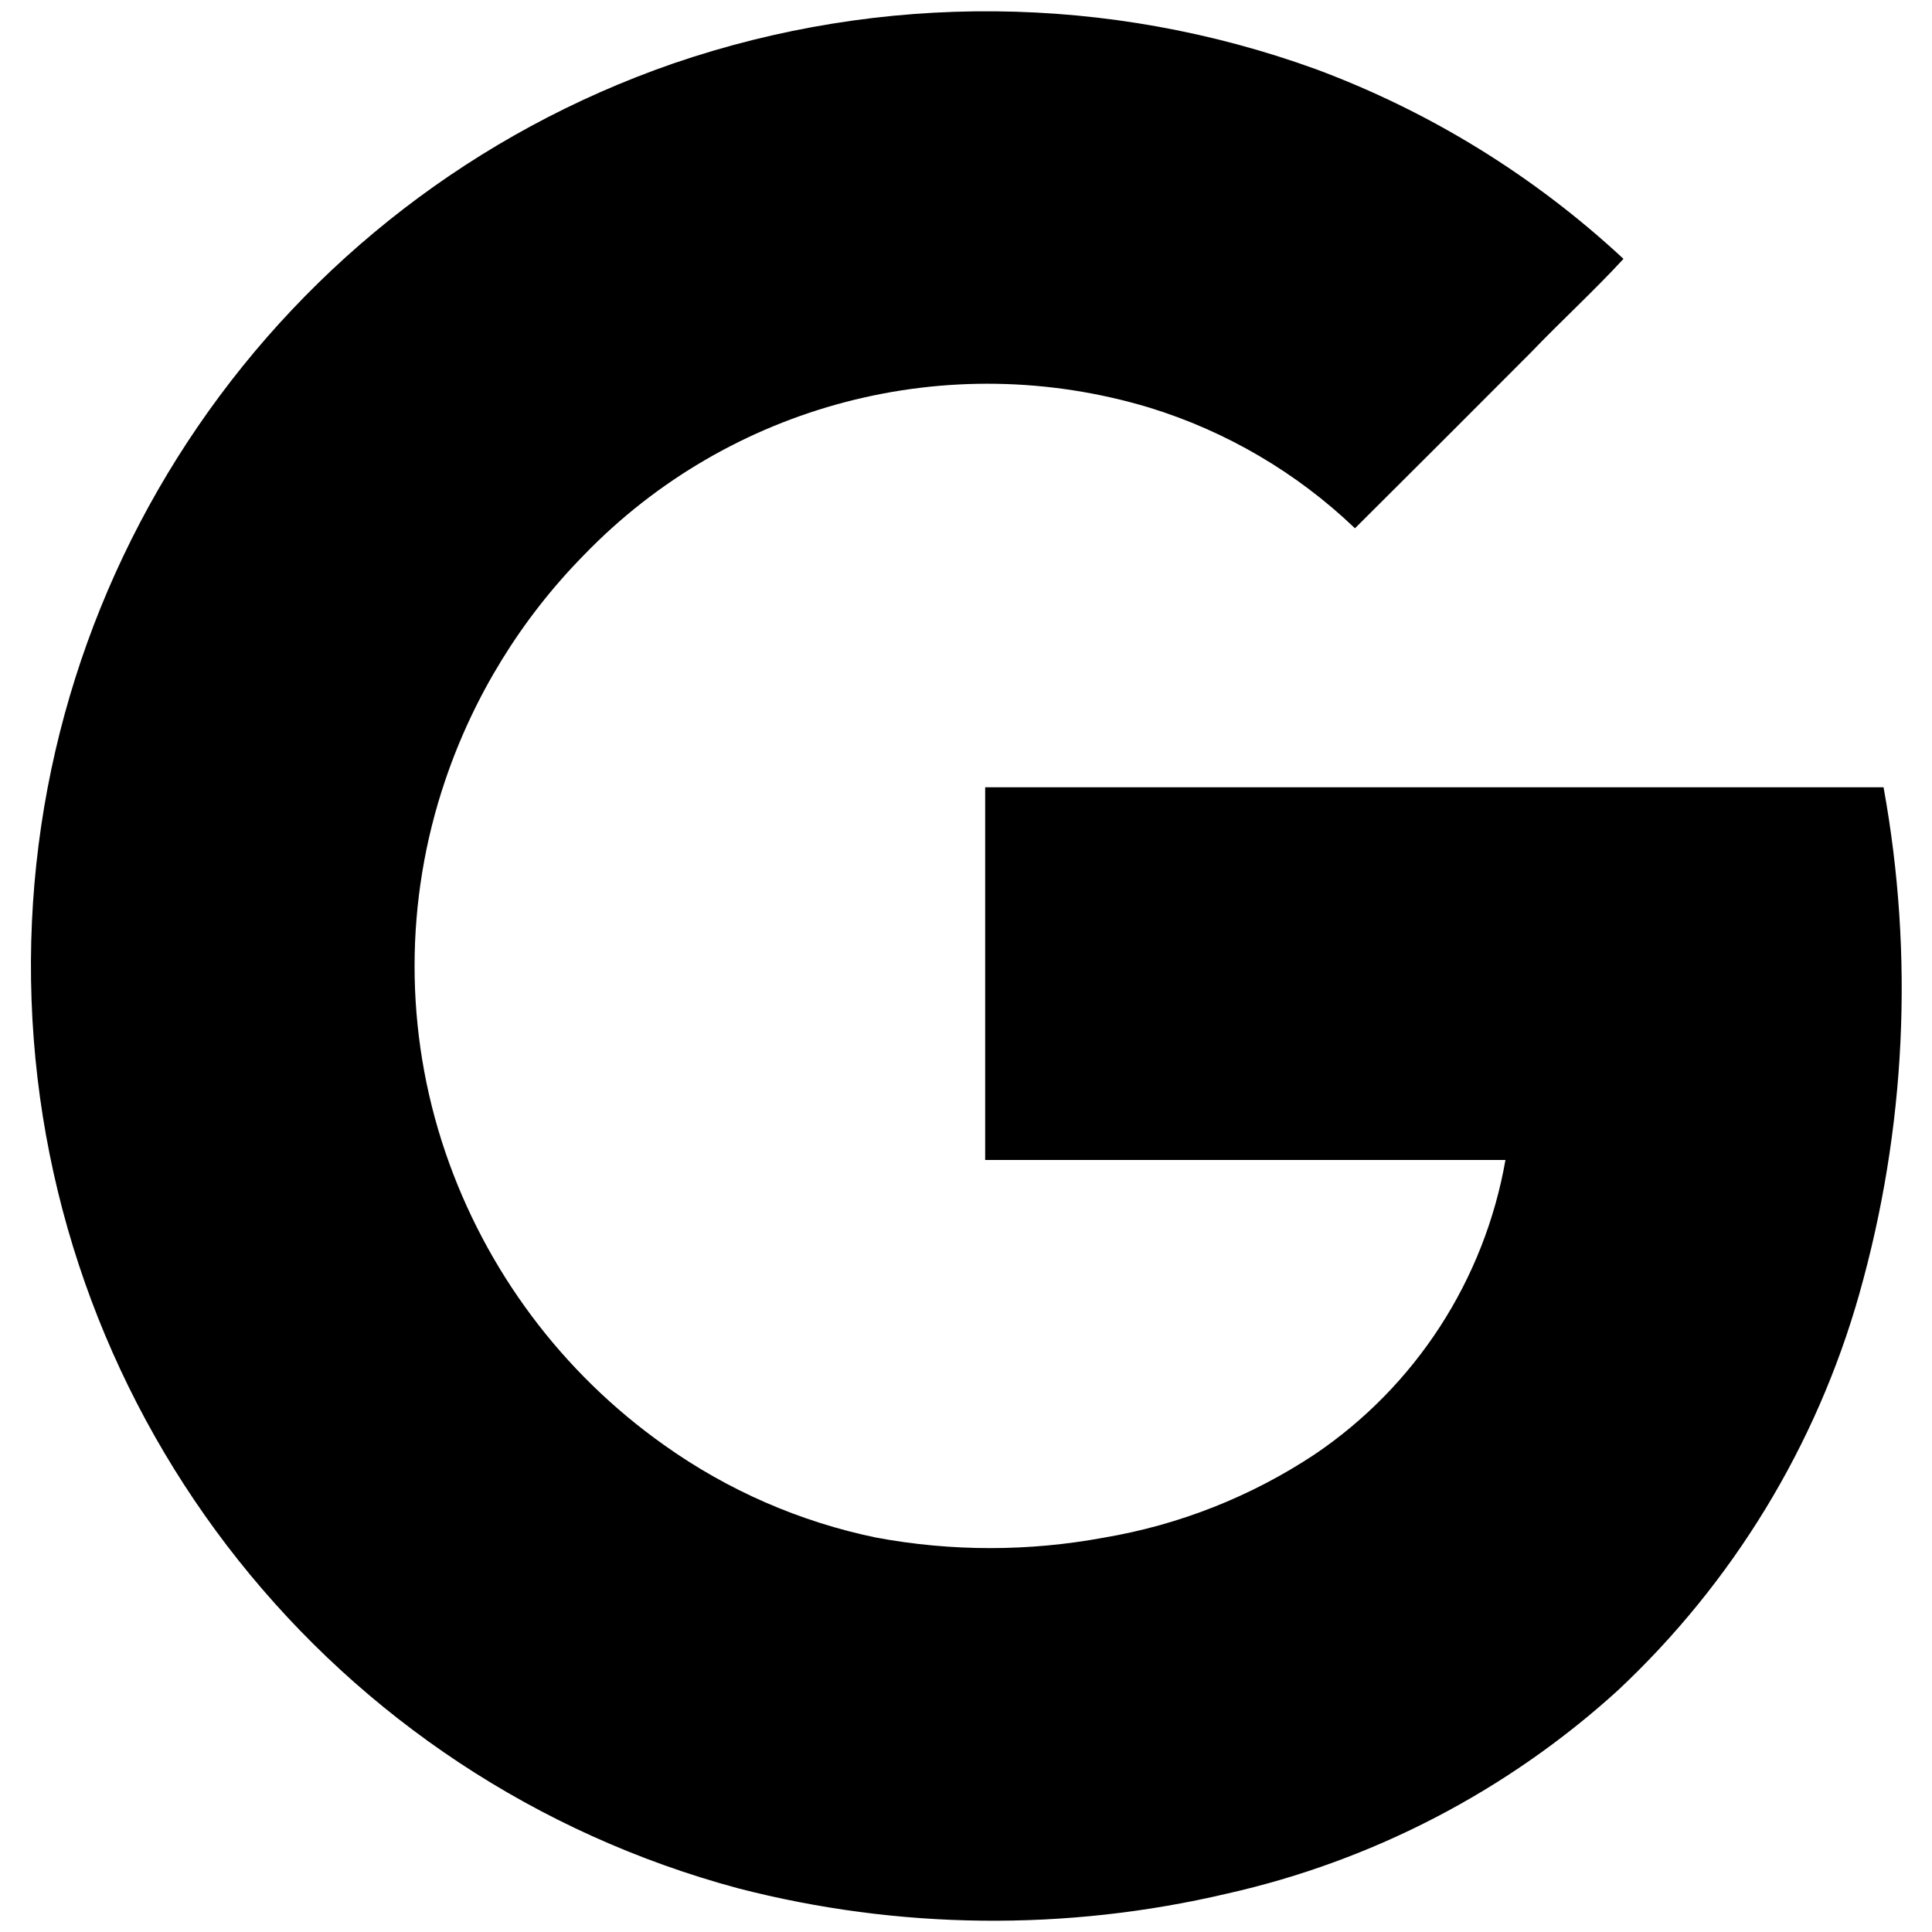
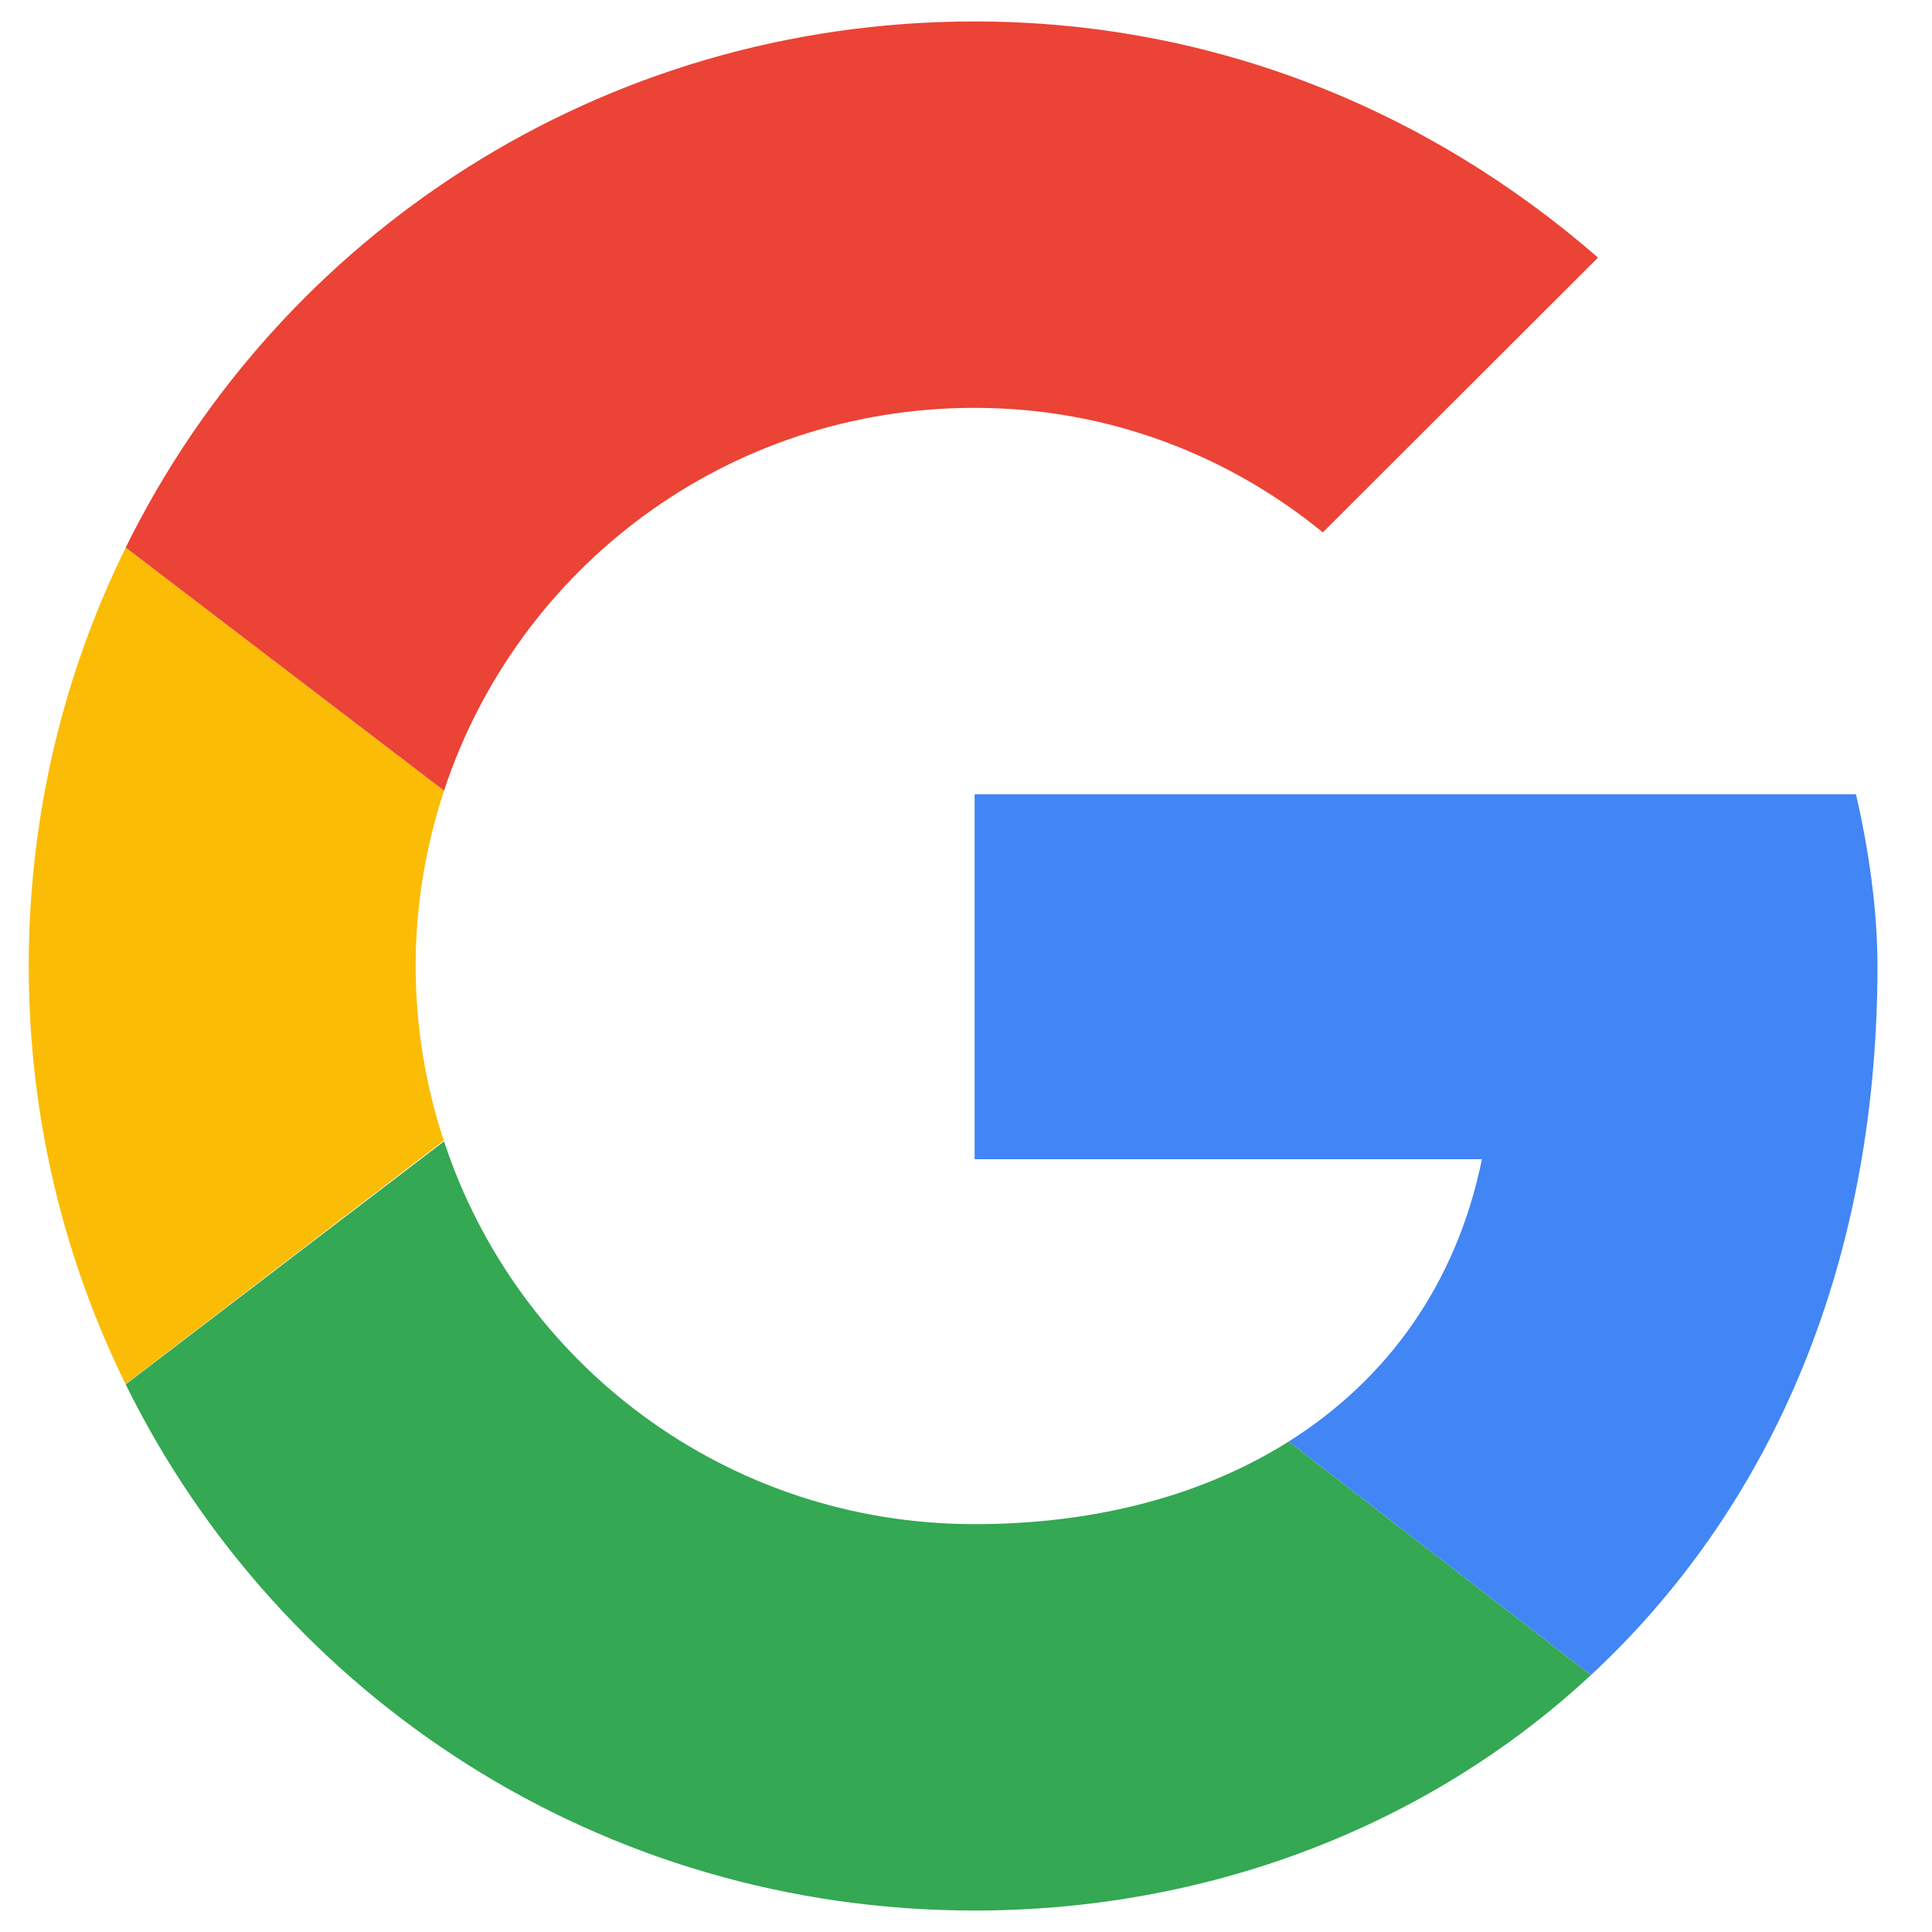
- <svg xmlns="http://www.w3.org/2000/svg" width="64" height="64" viewBox="0 0 128 128">
-   <path fill="currentColor" d="M44.59 4.21a63.28 63.28 0 0 0 4.33 120.9a67.6 67.6 0 0 0 32.36.35a57.13 57.13 0 0 0 25.9-13.46a57.44 57.44 0 0 0 16-26.26a74.33 74.33 0 0 0 1.61-33.58H65.27v24.69h34.47a29.72 29.72 0 0 1-12.66 19.52a36.16 36.16 0 0 1-13.93 5.5a41.29 41.29 0 0 1-15.1 0A37.16 37.16 0 0 1 44 95.74a39.3 39.3 0 0 1-14.5-19.42a38.31 38.31 0 0 1 0-24.63a39.25 39.25 0 0 1 9.18-14.91A37.17 37.17 0 0 1 76.13 27a34.28 34.28 0 0 1 13.64 8q5.83-5.8 11.64-11.63c2-2.09 4.18-4.08 6.15-6.22A61.22 61.22 0 0 0 87.2 4.59a64 64 0 0 0-42.61-.38" />
+ <svg xmlns="http://www.w3.org/2000/svg" width="800px" height="800px" viewBox="-0.5 0 48 48" version="1.1">
+   <defs>
+ 
+ </defs>
+   <g id="Icons" stroke="none" stroke-width="1" fill="none" fill-rule="evenodd">
+     <g id="Color-" transform="translate(-401, -860)">
+       <g id="Google" transform="translate(401, 860)">
+         <path d="M9.827,24 C9.827,22.476 10.08,21.014 10.532,19.644 L2.623,13.604 C1.082,16.734 0.214,20.26 0.214,24 C0.214,27.737 1.081,31.261 2.62,34.388 L10.525,28.337 C10.077,26.973 9.827,25.517 9.827,24" id="Fill-1" fill="#FBBC05">
+ 
+ </path>
+         <path d="M23.714,10.133 C27.025,10.133 30.016,11.307 32.366,13.227 L39.202,6.4 C35.036,2.773 29.695,0.533 23.714,0.533 C14.427,0.533 6.445,5.844 2.623,13.604 L10.532,19.644 C12.355,14.112 17.549,10.133 23.714,10.133" id="Fill-2" fill="#EB4335">
+ 
+ </path>
+         <path d="M23.714,37.867 C17.549,37.867 12.355,33.888 10.532,28.356 L2.623,34.395 C6.445,42.156 14.427,47.467 23.714,47.467 C29.445,47.467 34.918,45.431 39.025,41.618 L31.518,35.814 C29.4,37.149 26.732,37.867 23.714,37.867" id="Fill-3" fill="#34A853">
+ 
+ </path>
+         <path d="M46.145,24 C46.145,22.613 45.932,21.12 45.611,19.733 L23.714,19.733 L23.714,28.8 L36.318,28.8 C35.688,31.891 33.972,34.268 31.518,35.814 L39.025,41.618 C43.339,37.614 46.145,31.649 46.145,24" id="Fill-4" fill="#4285F4">
+ 
+ </path>
+       </g>
+     </g>
+   </g>
</svg>
